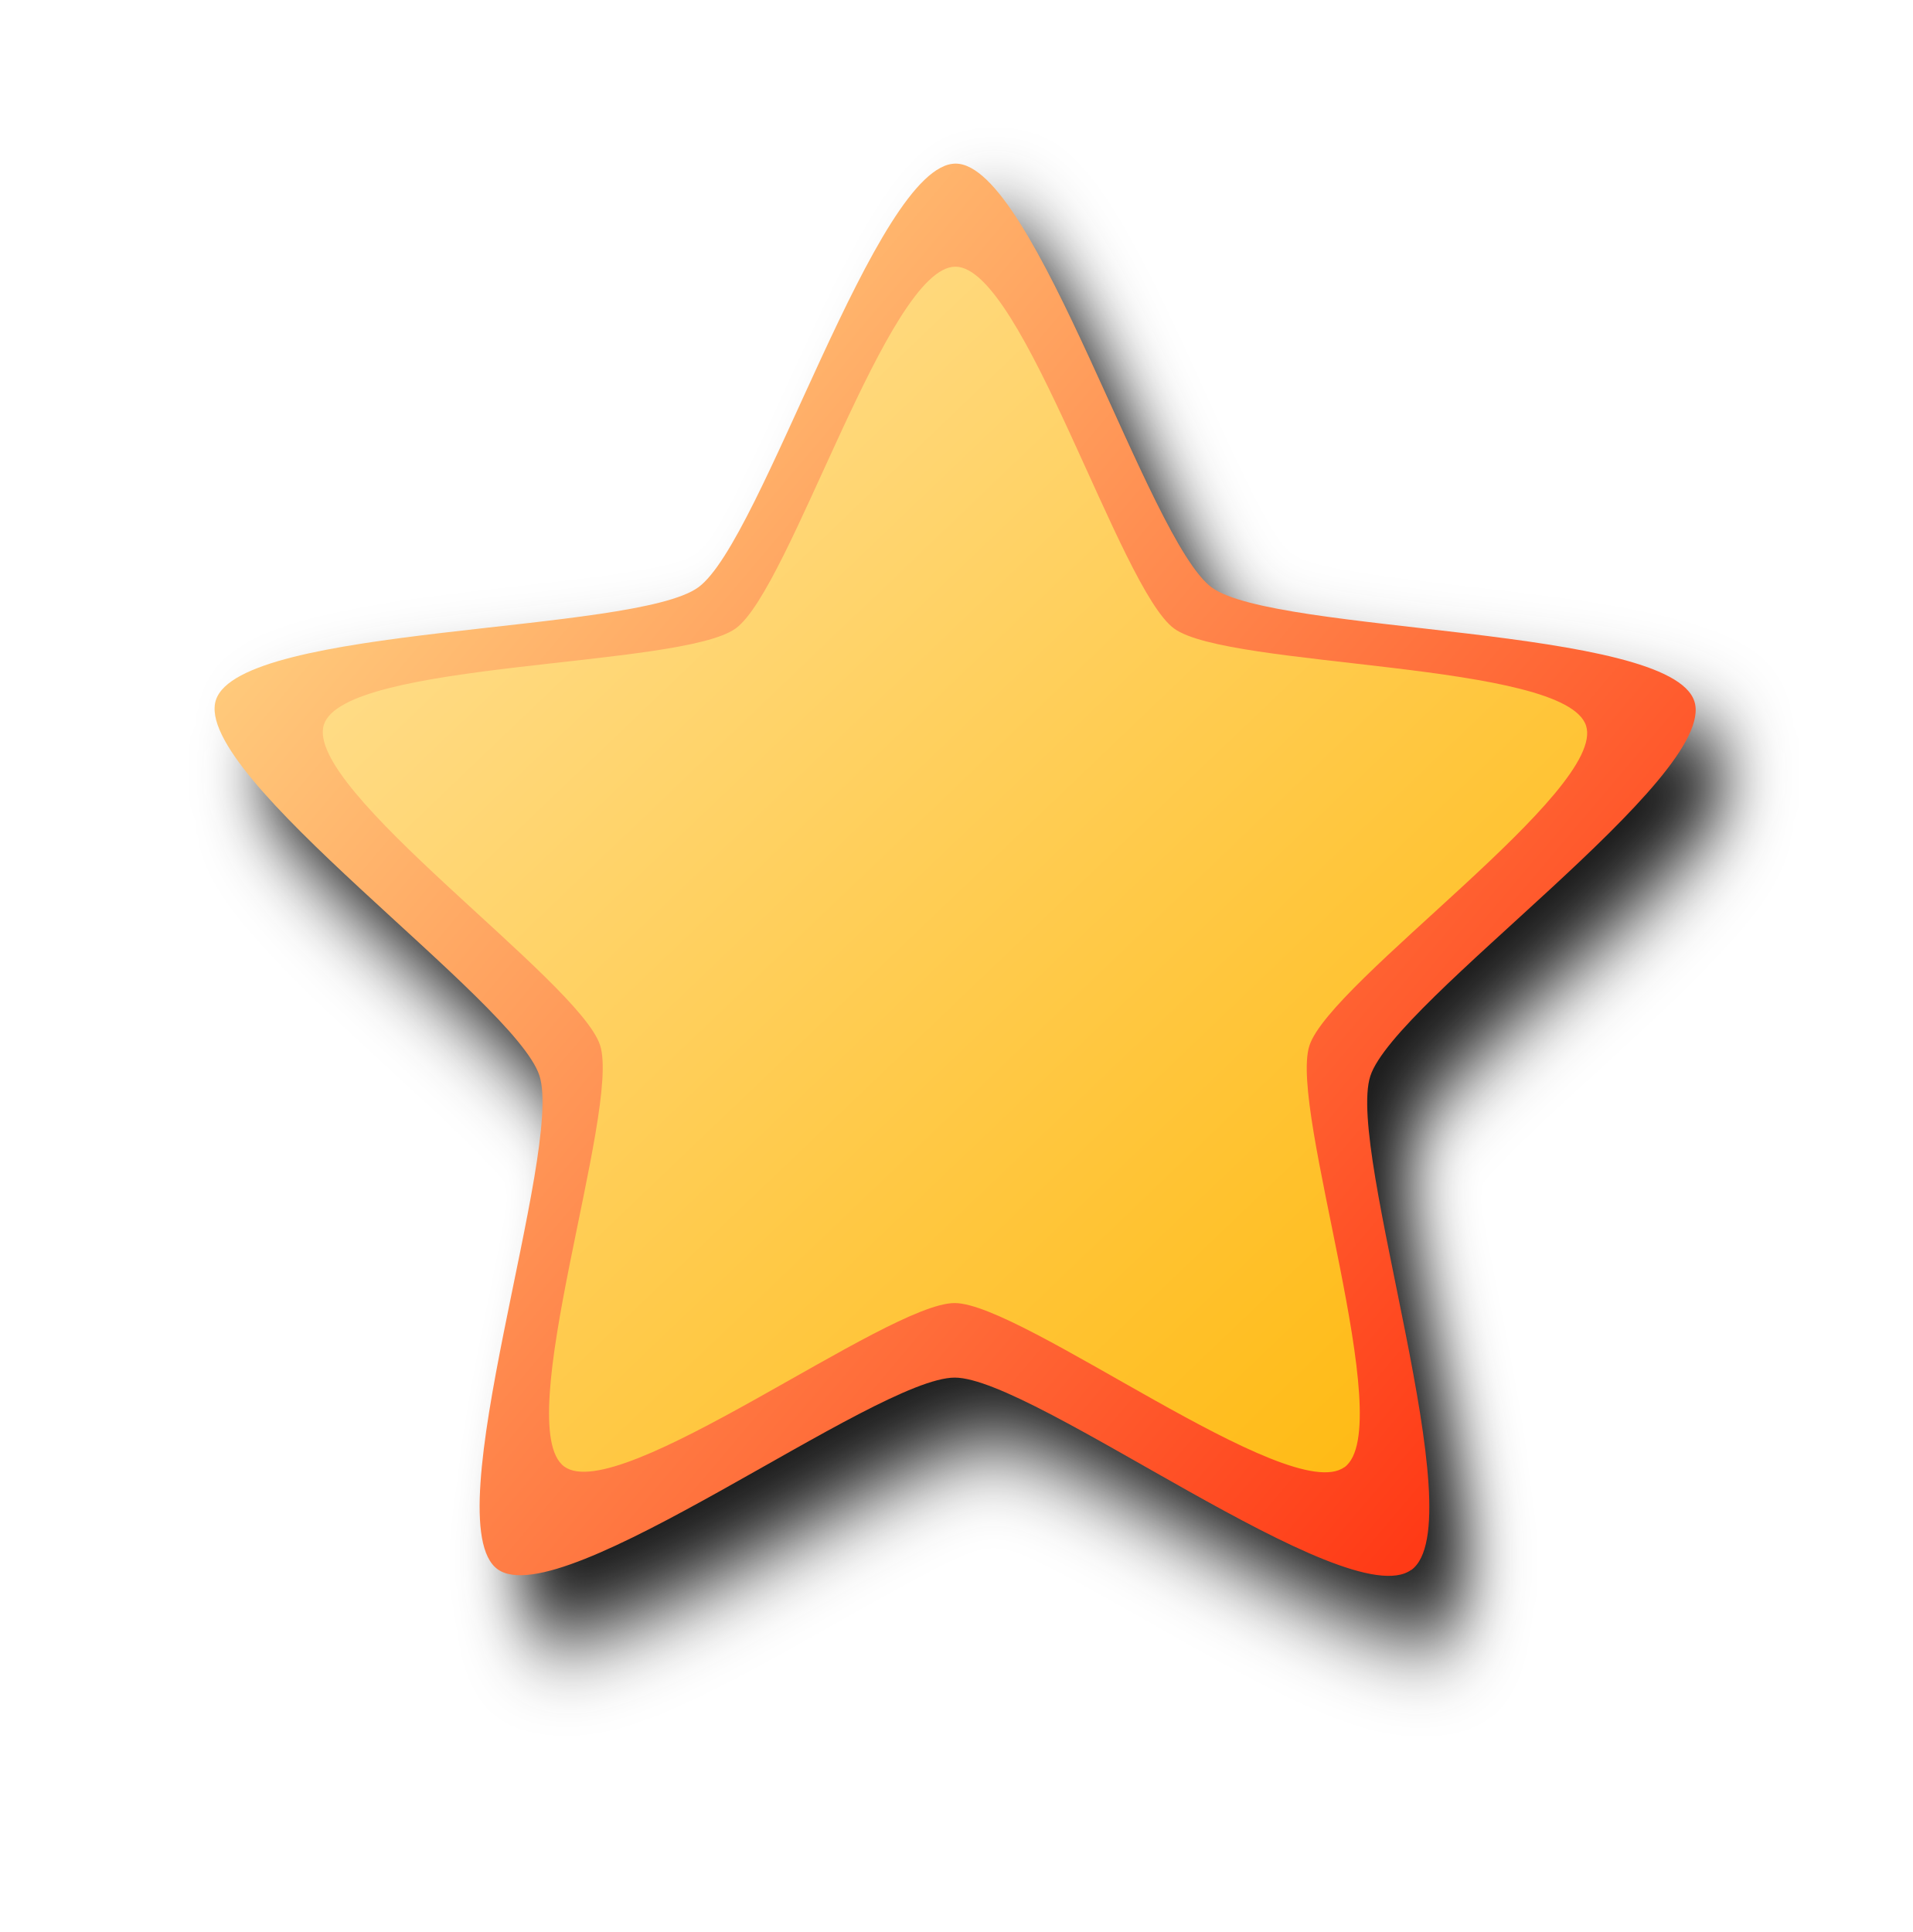
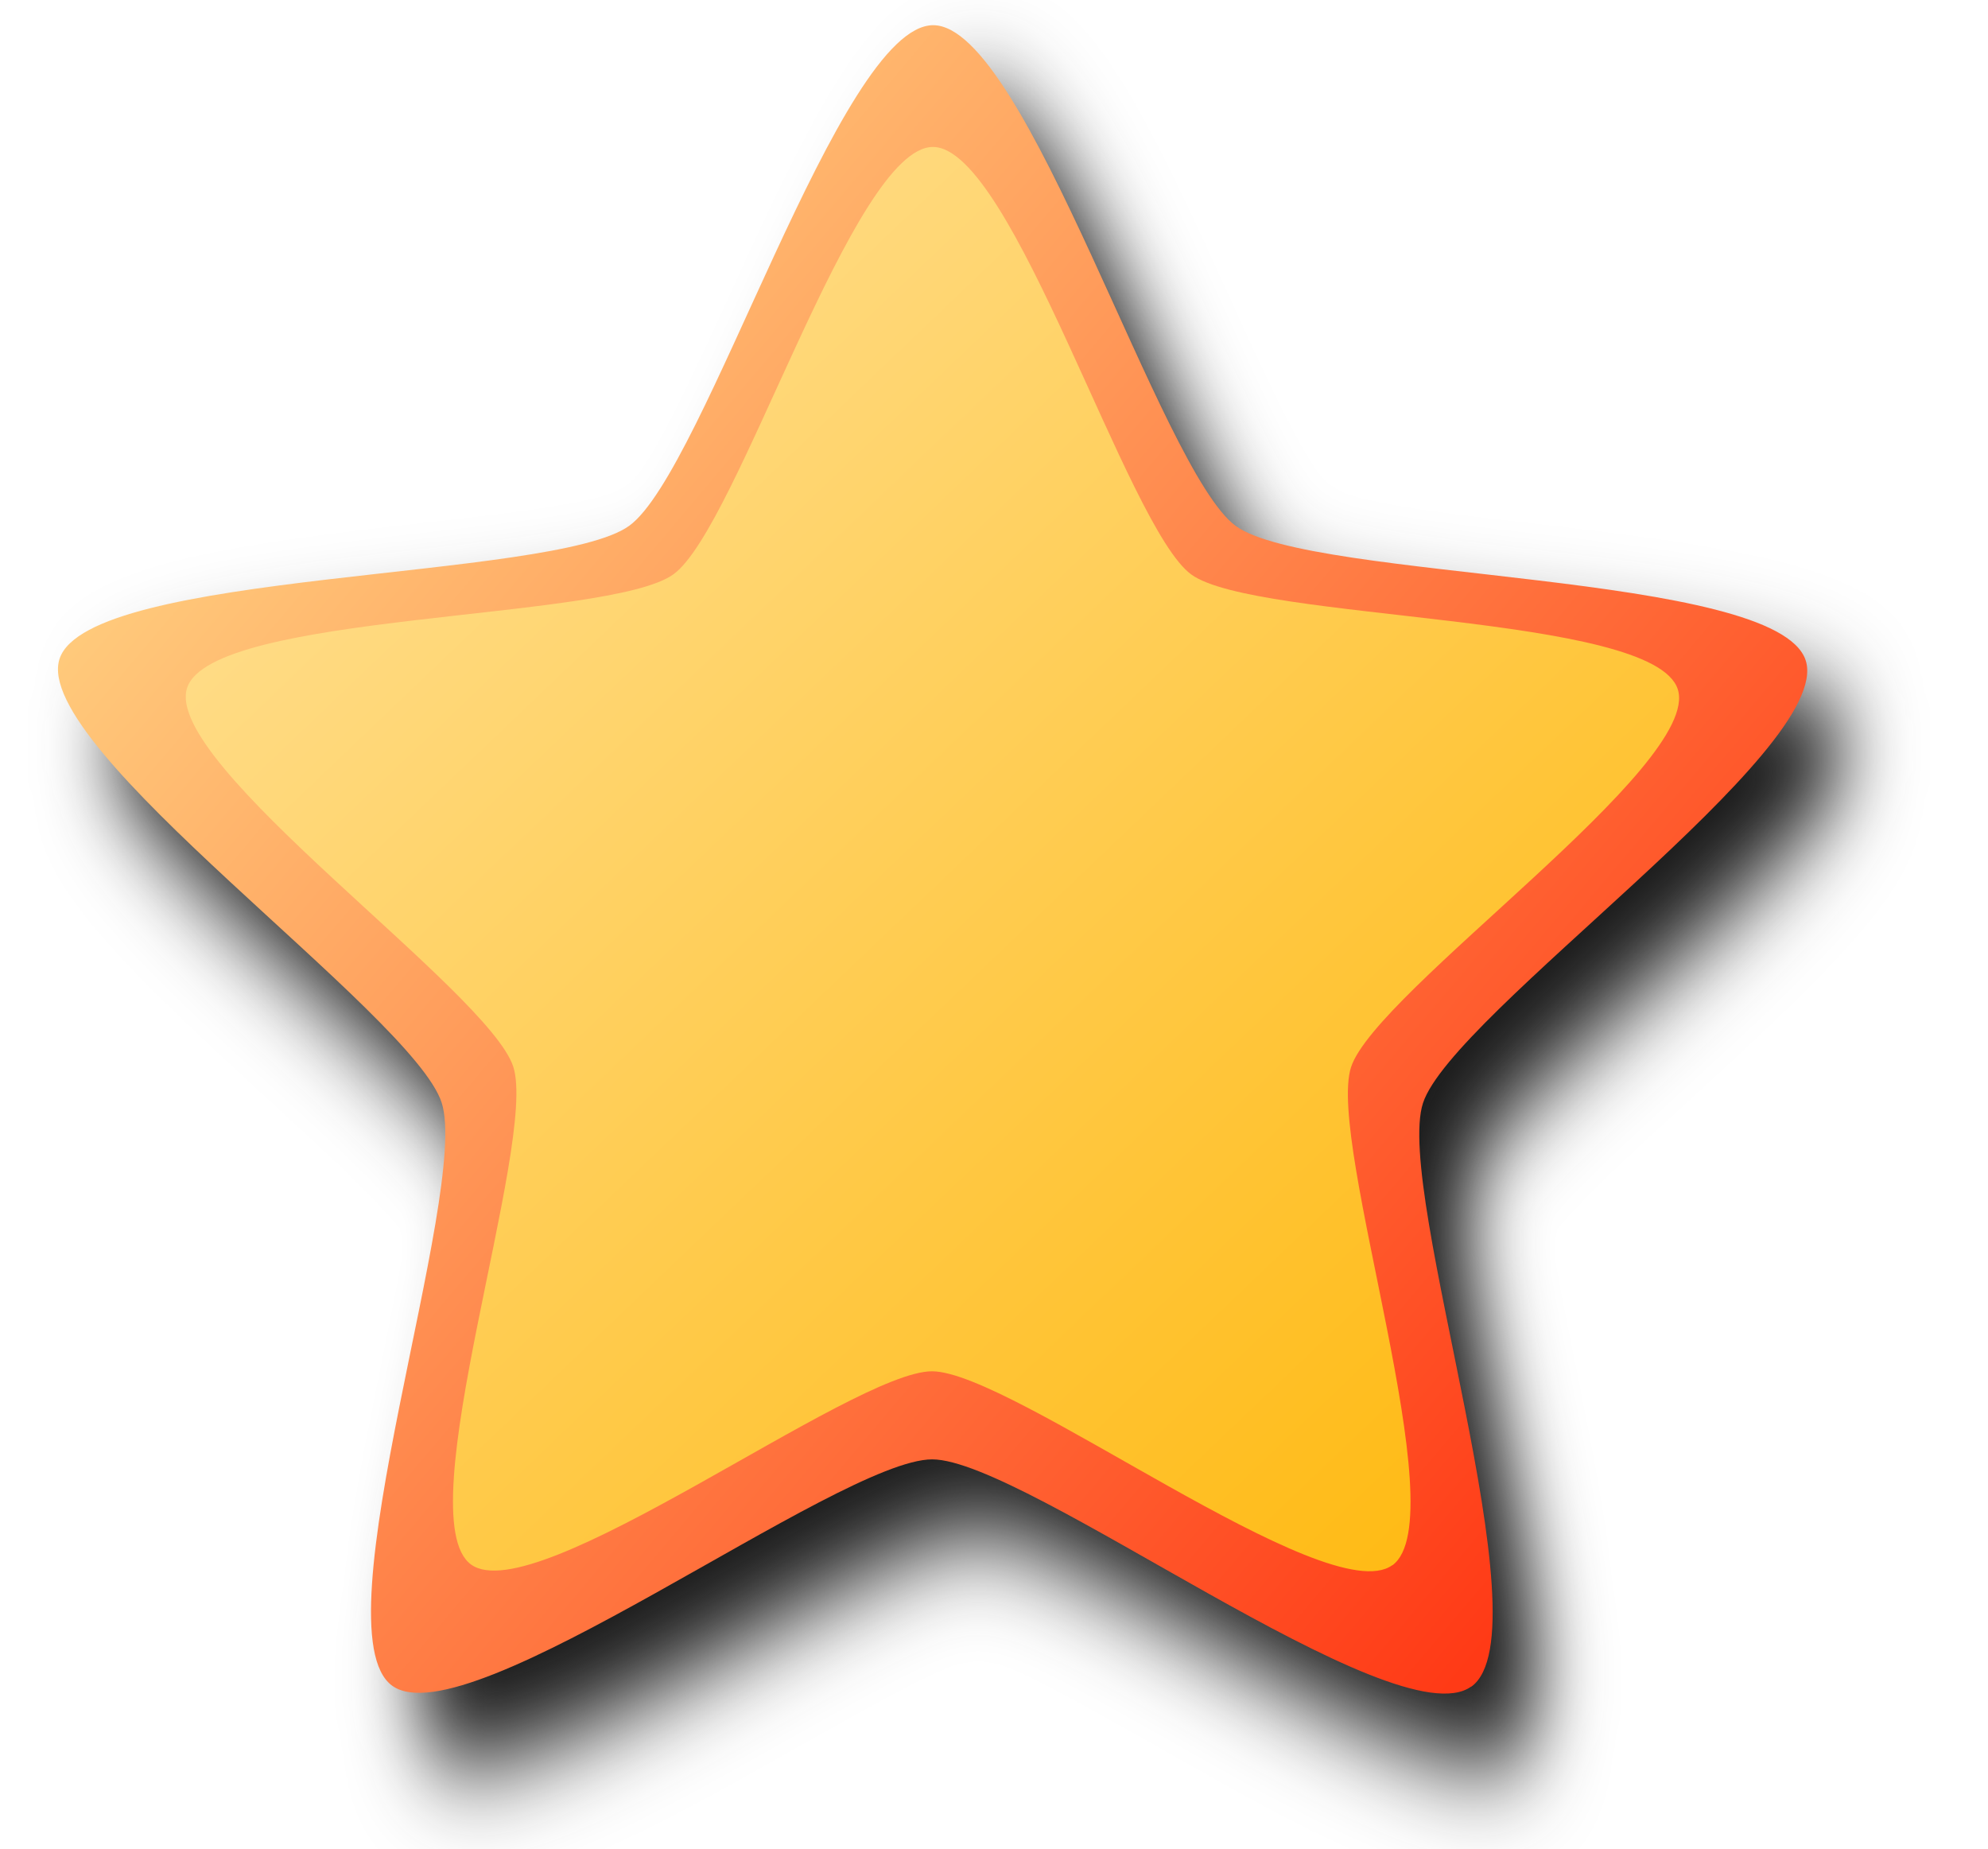
- <svg xmlns="http://www.w3.org/2000/svg" width="7.518mm" height="7.594mm" version="1.1" viewBox="0 0 7.511 7.594">
+ <svg xmlns="http://www.w3.org/2000/svg" width="25" height="23.25" version="1.1" viewBox="0 0 6.608 6.152">
  <defs>
    <linearGradient id="b" x1="145.28" x2="131.74" y1="265.62" y2="258.02" gradientUnits="userSpaceOnUse">
      <stop stop-color="#ff3a16" offset="0" />
      <stop stop-color="#ffdc88" offset="1" />
    </linearGradient>
    <linearGradient id="a" x1="133.62" x2="145.11" y1="258.19" y2="266.36" gradientUnits="userSpaceOnUse">
      <stop stop-color="#ffdc88" offset="0" />
      <stop stop-color="#ffbb16" offset="1" />
    </linearGradient>
    <filter id="c" x="-.06" y="-.063" width="1.12" height="1.125" color-interpolation-filters="sRGB">
      <feGaussianBlur stdDeviation="0.347" />
    </filter>
  </defs>
-   <g transform="translate(-56.235 5.5122)">
-     <g>
+   <g transform="translate(-56.235 4.0694)">
+     <g transform="translate(-.65045 .88352)">
      <path transform="matrix(.41092 .079005 -.079005 .41092 23.706 -120.38)" d="m144.43 267.37c-0.509 0.543-3.82-1.104-4.551-0.964-0.732 0.14-3.203 2.894-3.877 2.578-0.674-0.316-0.13-3.975-0.489-4.627-0.359-0.653-3.742-2.152-3.65-2.891 0.092-0.739 3.74-1.352 4.249-1.895 0.51-0.543 0.89-4.224 1.622-4.365 0.731-0.14 2.442 3.139 3.115 3.456 0.674 0.317 4.293-0.459 4.652 0.194 0.359 0.652-2.231 3.292-2.324 4.031-0.093 0.739 1.763 3.941 1.254 4.484z" fill="#1a1a1a" filter="url(#c)" />
      <path transform="matrix(.41092 .079005 -.079005 .41092 23.552 -120.62)" d="m144.43 267.37c-0.509 0.543-3.82-1.104-4.551-0.964-0.732 0.14-3.203 2.894-3.877 2.578-0.674-0.316-0.13-3.975-0.489-4.627-0.359-0.653-3.742-2.152-3.65-2.891 0.092-0.739 3.74-1.352 4.249-1.895 0.51-0.543 0.89-4.224 1.622-4.365 0.731-0.14 2.442 3.139 3.115 3.456 0.674 0.317 4.293-0.459 4.652 0.194 0.359 0.652-2.231 3.292-2.324 4.031-0.093 0.739 1.763 3.941 1.254 4.484z" fill="url(#b)" />
      <path transform="matrix(.3508 .067447 -.067447 .3508 28.882 -103.28)" d="m144.43 267.37c-0.509 0.543-3.82-1.104-4.551-0.964-0.732 0.14-3.203 2.894-3.877 2.578-0.674-0.316-0.13-3.975-0.489-4.627-0.359-0.653-3.742-2.152-3.65-2.891 0.092-0.739 3.74-1.352 4.249-1.895 0.51-0.543 0.89-4.224 1.622-4.365 0.731-0.14 2.442 3.139 3.115 3.456 0.674 0.317 4.293-0.459 4.652 0.194 0.359 0.652-2.231 3.292-2.324 4.031-0.093 0.739 1.763 3.941 1.254 4.484z" fill="url(#a)" />
    </g>
  </g>
</svg>
